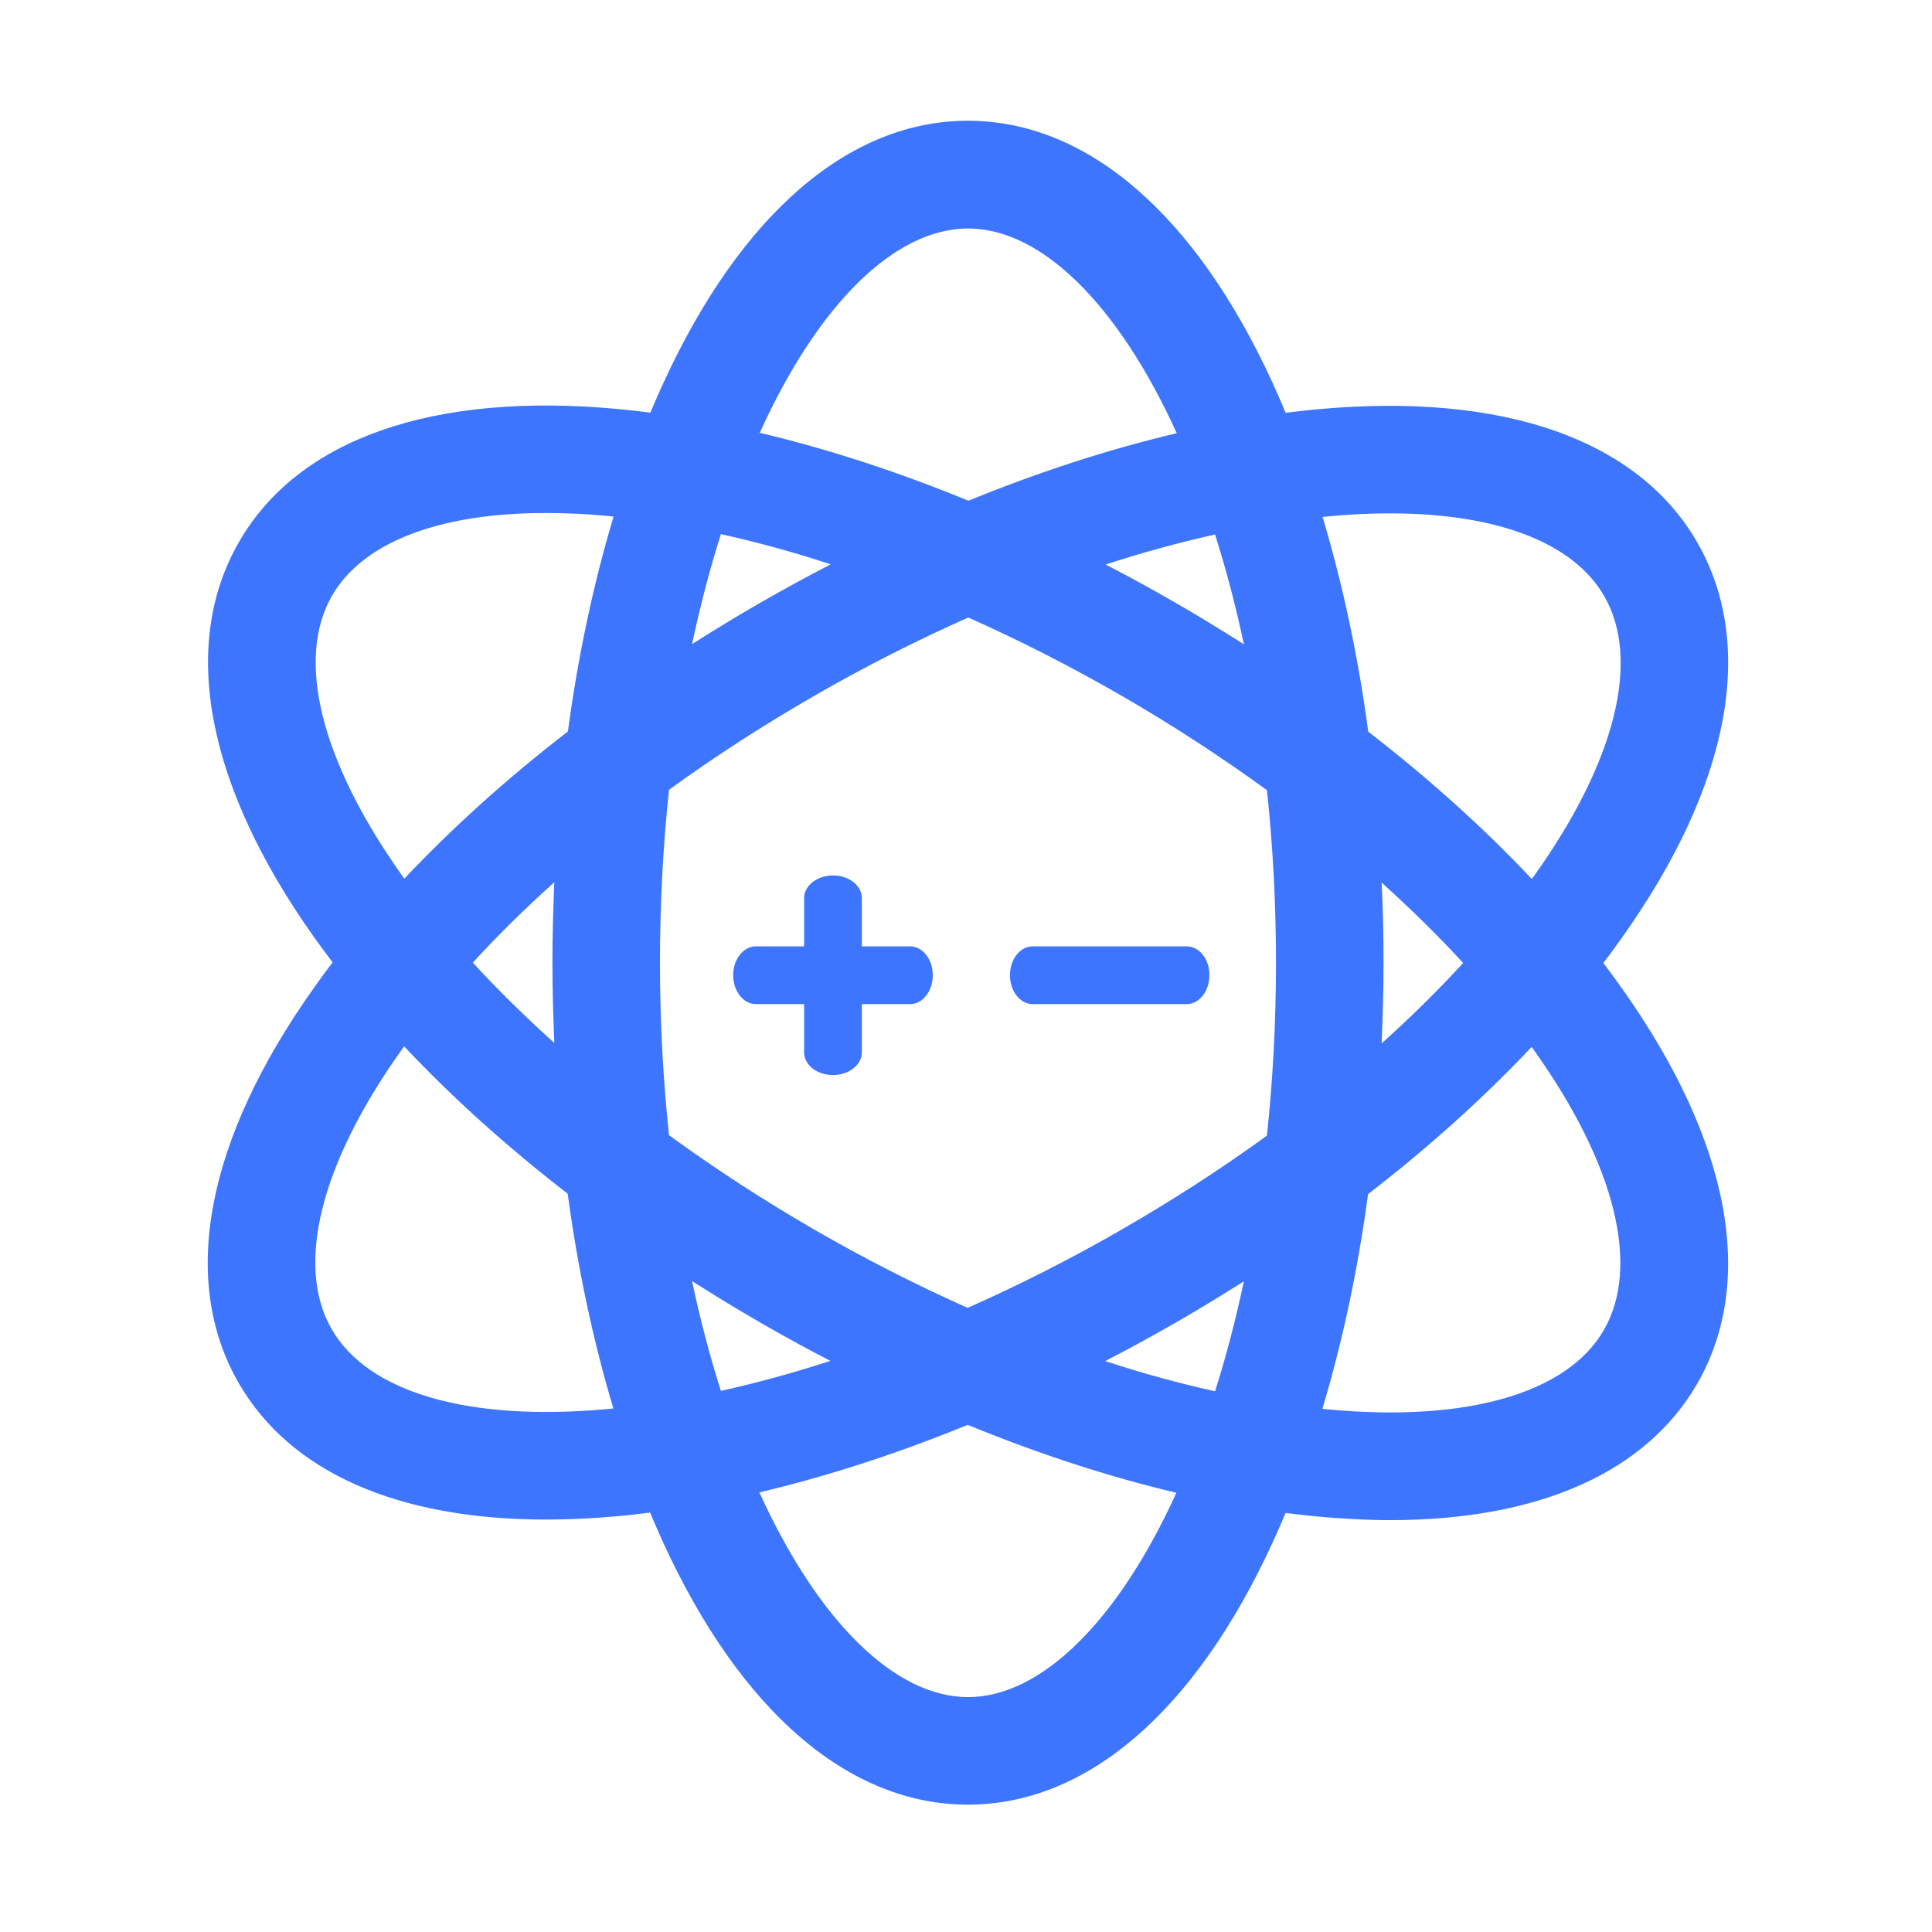
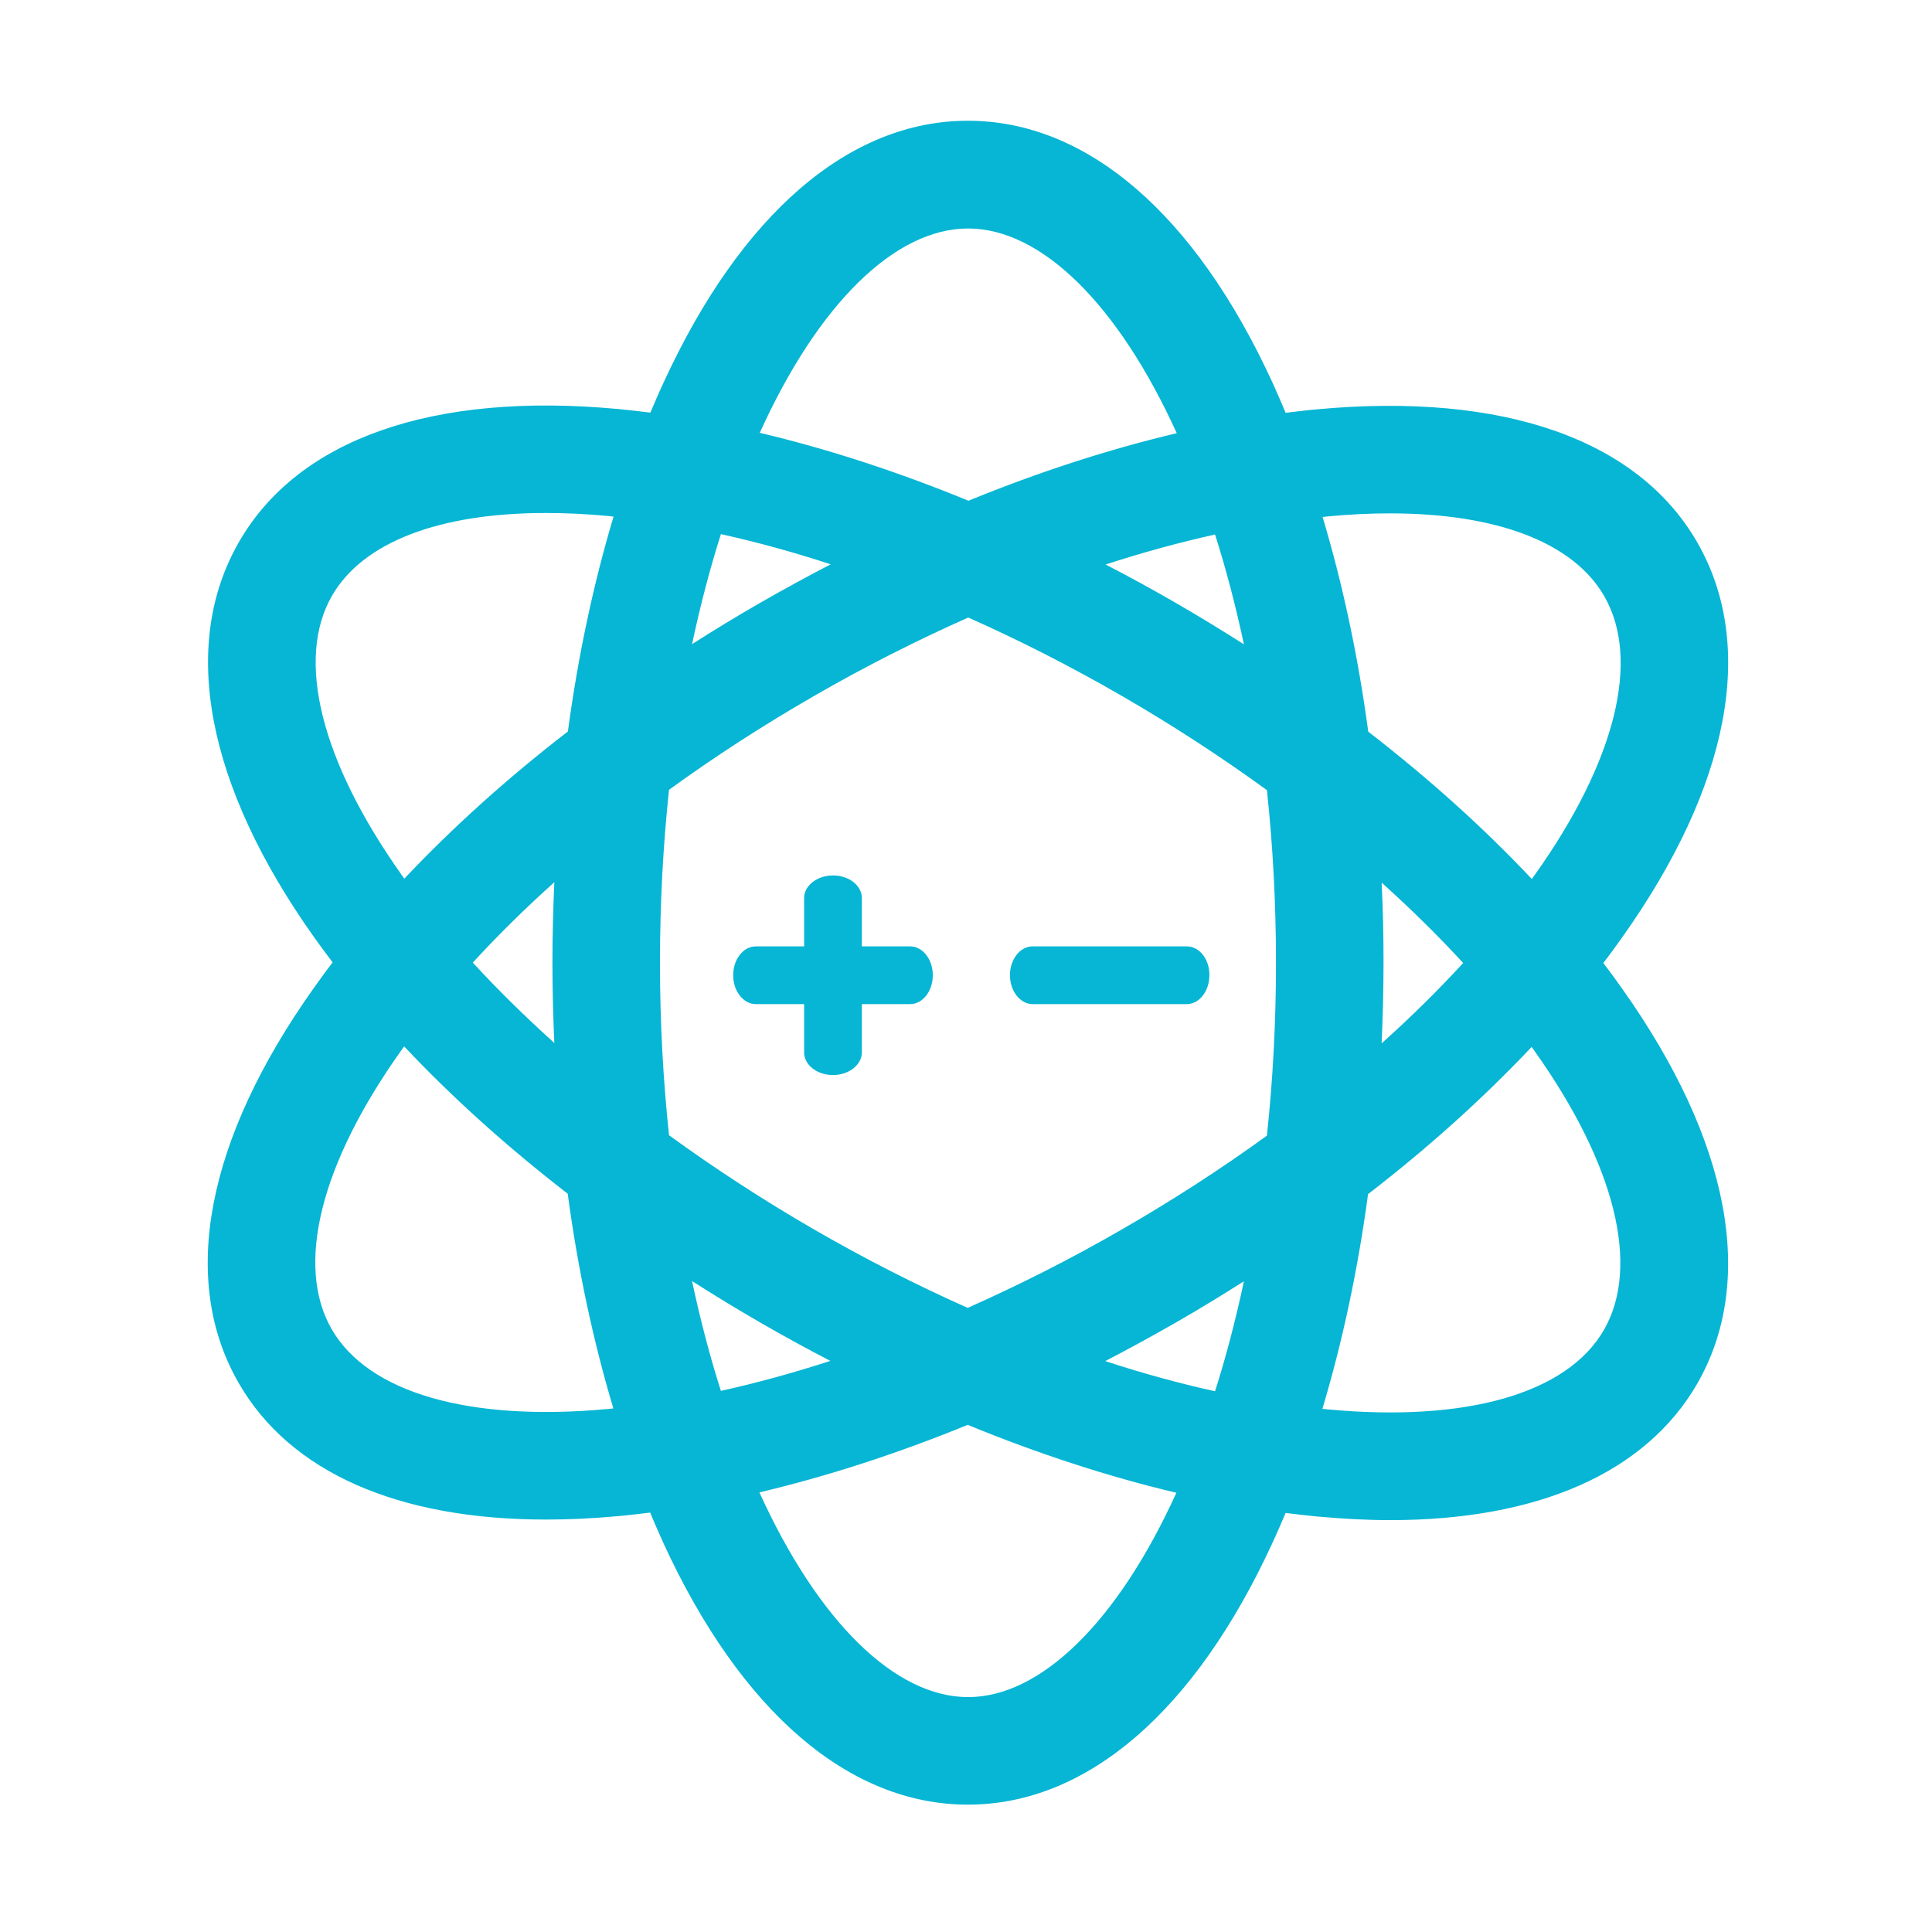
- <svg xmlns="http://www.w3.org/2000/svg" t="1764505497238" class="icon" viewBox="0 0 1024 1024" version="1.1" p-id="5587" width="128" height="128">
-   <path d="M849.8 510.4c3.5-4.5 6.8-9.1 10-13.6 57.1-80.4 71.2-154.7 39.8-209.3-31.4-54.6-102.8-79.6-201-70.6-5.7 0.5-11.4 1.2-17.2 1.9-2.2-5.4-4.6-10.7-6.9-15.9C633.4 113.3 576 64 513 64s-120.3 49.5-161.4 139c-2.4 5.1-4.6 10.4-6.9 15.7-5.7-0.7-11.4-1.4-17-1.9-98.1-9.2-169.6 15.8-201 70.4-31.5 54.6-17.4 128.9 39.6 209.3 3.2 4.5 6.6 9.1 10 13.6-3.5 4.5-6.8 9.1-10 13.6C109.2 604.1 95 678.4 126.5 733c27.2 47.3 84.4 72.4 162.9 72.4 12.2 0 24.9-0.6 38-1.8 5.7-0.5 11.4-1.2 17.2-1.9 2.2 5.4 4.6 10.7 6.9 15.9C392.6 907.2 450 956.5 513 956.5s120.3-49.3 161.5-138.9c2.4-5.1 4.6-10.4 6.9-15.7 5.7 0.7 11.4 1.4 17 1.9 13.3 1.2 26.1 1.9 38.4 1.9 78.4 0 135.4-25.1 162.7-72.2 31.5-54.6 17.4-128.9-39.6-209.3-3.3-4.7-6.6-9.2-10.1-13.8zM322.2 746.8c-73.6 6.8-127-8.6-146.4-42.3-19.4-33.7-6-87.6 36.9-147.8l1.5-2.1c25.4 27 54.5 53.2 86.7 78.1 5.4 40.2 13.6 78.4 24.2 113.8-0.9 0.1-1.9 0.2-2.9 0.3z m-28.4-194c-15.5-14-30-28.2-43.2-42.6 13.2-14.4 27.6-28.6 43.2-42.6-0.6 14.1-1 28.3-1 42.7 0 14.2 0.4 28.4 1 42.5z m7.2-165.1c-32.2 24.8-61.3 51.1-86.7 78-0.5-0.7-1.1-1.4-1.5-2.1-42.8-60.4-56.2-114.3-36.8-147.9 16.4-28.4 56.9-43.8 113.3-43.8 10.5 0 21.6 0.5 33.1 1.6 0.9 0.1 1.8 0.2 2.8 0.3-10.6 35.4-18.8 73.7-24.2 113.9z m358.3-46.2c-11.8-7.5-23.9-14.9-36.2-22-12.3-7.1-24.7-13.9-37.1-20.3 19.7-6.4 39.1-11.7 58-15.9 5.8 18.2 10.9 37.6 15.3 58.2zM513.1 121.1c38.6 0 79.4 39.9 110.6 108.5-35.9 8.5-73 20.5-110.4 35.8-37.5-15.4-74.7-27.5-110.6-36 31-68.5 71.8-108.3 110.4-108.3z m-131 162c19 4.2 38.4 9.5 58.2 16-12.4 6.4-24.8 13.2-37.2 20.3-12.4 7.1-24.5 14.5-36.3 22 4.4-20.6 9.5-40.1 15.3-58.3zM366.8 679c11.8 7.5 23.9 14.9 36.2 22 12.3 7.1 24.7 13.9 37.1 20.3-19.7 6.4-39.1 11.7-58 15.9-5.8-18.1-10.9-37.6-15.3-58.2z m146.3 220.5c-38.6 0-79.4-39.9-110.6-108.5 35.9-8.5 73-20.5 110.4-35.8 37.5 15.4 74.7 27.5 110.6 36-31.1 68.4-71.9 108.3-110.4 108.3zM644 737.4c-19-4.2-38.4-9.5-58.2-16 12.4-6.4 24.8-13.2 37.2-20.3 12.4-7.1 24.5-14.5 36.3-22-4.4 20.6-9.5 40.1-15.3 58.3z m27.5-135.5c-24.1 17.5-49.9 34.2-77 49.8-27 15.6-54.4 29.4-81.6 41.5-27.2-12.1-54.5-26-81.5-41.6-27-15.6-52.7-32.4-76.8-49.9-3.1-29-4.8-59.6-4.8-91.5 0-32 1.7-62.6 4.8-91.6 24.1-17.5 49.9-34.2 77-49.8 27-15.6 54.4-29.4 81.6-41.5 27.2 12.1 54.5 26 81.5 41.6 27 15.6 52.7 32.4 76.8 49.9 3.1 29 4.8 59.6 4.8 91.5 0 32-1.7 62.5-4.8 91.6z m32.4-328.2c11.4-1.1 22.4-1.6 32.8-1.6 56.6 0 97.2 15.4 113.6 43.9 19.4 33.7 6 87.6-36.9 147.8l-1.5 2.1c-25.4-27-54.5-53.2-86.7-78.1-5.4-40.2-13.6-78.4-24.2-113.8 1-0.1 1.9-0.2 2.9-0.3z m28.4 194.1c15.5 14 30 28.2 43.2 42.6-13.2 14.4-27.6 28.6-43.2 42.6 0.6-14.1 1-28.3 1-42.7 0-14.3-0.3-28.5-1-42.5z m117.8 237.1c-19.4 33.7-72.8 49-146.4 42.1-0.9-0.1-1.8-0.2-2.8-0.3 10.6-35.4 18.8-73.6 24.2-113.8 32.2-24.8 61.3-51.1 86.7-78 0.5 0.7 1.1 1.4 1.5 2.1 42.9 60.3 56.2 114.2 36.8 147.9z" fill="#3E75FF" p-id="5588" />
-   <path d="M482.4 501.6h-25.6V476c0-6.6-6.8-12-15.3-12-8.4 0-15.3 5.4-15.3 12v25.6h-25.6c-6.6 0-12 6.8-12 15.3 0 8.4 5.4 15.3 12 15.3h25.6v25.6c0 6.6 6.8 12 15.3 12 8.4 0 15.3-5.4 15.3-12v-25.6h25.6c6.6 0 12-6.8 12-15.3s-5.4-15.3-12-15.3zM629 501.6h-81.7c-6.6 0-12 6.8-12 15.3 0 8.4 5.4 15.3 12 15.3H629c6.6 0 12-6.8 12-15.3 0.1-8.5-5.3-15.3-12-15.3z" fill="#3E75FF" p-id="5589" />
+ <svg xmlns="http://www.w3.org/2000/svg" t="1765396312901" class="icon" viewBox="0 0 1024 1024" version="1.1" p-id="4687" width="128" height="128">
+   <path d="M849.8 510.4c3.5-4.5 6.8-9.1 10-13.6 57.1-80.4 71.2-154.7 39.8-209.3-31.4-54.6-102.8-79.6-201-70.6-5.7 0.5-11.4 1.2-17.2 1.9-2.2-5.4-4.6-10.7-6.9-15.9C633.4 113.3 576 64 513 64s-120.3 49.5-161.4 139c-2.4 5.1-4.6 10.4-6.9 15.7-5.7-0.7-11.4-1.4-17-1.9-98.1-9.2-169.6 15.8-201 70.4-31.5 54.6-17.4 128.9 39.6 209.3 3.2 4.5 6.6 9.1 10 13.6-3.5 4.5-6.8 9.1-10 13.6C109.2 604.1 95 678.4 126.5 733c27.2 47.3 84.4 72.4 162.9 72.4 12.2 0 24.9-0.6 38-1.8 5.7-0.5 11.4-1.2 17.2-1.9 2.2 5.4 4.6 10.7 6.9 15.9C392.6 907.2 450 956.5 513 956.5s120.3-49.3 161.5-138.9c2.4-5.1 4.6-10.4 6.9-15.7 5.7 0.7 11.4 1.4 17 1.9 13.3 1.2 26.1 1.9 38.4 1.9 78.4 0 135.4-25.1 162.7-72.2 31.5-54.6 17.4-128.9-39.6-209.3-3.3-4.7-6.6-9.2-10.1-13.8zM322.2 746.8c-73.6 6.8-127-8.6-146.4-42.3-19.4-33.7-6-87.6 36.9-147.8l1.5-2.1c25.4 27 54.5 53.2 86.7 78.1 5.4 40.2 13.6 78.4 24.2 113.8-0.9 0.1-1.9 0.2-2.9 0.3z m-28.4-194c-15.5-14-30-28.2-43.2-42.6 13.2-14.4 27.6-28.6 43.2-42.6-0.6 14.1-1 28.3-1 42.7 0 14.2 0.4 28.4 1 42.5z m7.2-165.1c-32.2 24.8-61.3 51.1-86.7 78-0.5-0.7-1.1-1.4-1.5-2.1-42.8-60.4-56.2-114.3-36.8-147.9 16.4-28.4 56.9-43.8 113.3-43.8 10.5 0 21.6 0.5 33.1 1.6 0.9 0.1 1.8 0.2 2.8 0.3-10.6 35.4-18.8 73.7-24.2 113.9z m358.3-46.2c-11.8-7.5-23.9-14.9-36.2-22-12.3-7.1-24.7-13.9-37.1-20.3 19.7-6.4 39.1-11.7 58-15.9 5.8 18.2 10.9 37.6 15.3 58.2zM513.1 121.1c38.6 0 79.4 39.9 110.6 108.5-35.9 8.5-73 20.5-110.4 35.8-37.5-15.4-74.7-27.5-110.6-36 31-68.5 71.8-108.3 110.4-108.3z m-131 162c19 4.2 38.4 9.5 58.2 16-12.4 6.4-24.8 13.2-37.2 20.3-12.4 7.1-24.5 14.5-36.3 22 4.4-20.6 9.5-40.1 15.3-58.3zM366.8 679c11.8 7.5 23.9 14.9 36.2 22 12.3 7.1 24.7 13.9 37.1 20.3-19.7 6.4-39.1 11.7-58 15.9-5.8-18.1-10.9-37.6-15.3-58.2z m146.3 220.5c-38.6 0-79.4-39.9-110.6-108.5 35.9-8.5 73-20.5 110.4-35.8 37.5 15.4 74.7 27.5 110.6 36-31.1 68.4-71.9 108.3-110.4 108.3zM644 737.4c-19-4.2-38.4-9.5-58.2-16 12.4-6.4 24.8-13.2 37.2-20.3 12.4-7.1 24.5-14.5 36.3-22-4.4 20.6-9.5 40.1-15.3 58.3z m27.5-135.5c-24.1 17.5-49.9 34.2-77 49.8-27 15.6-54.4 29.4-81.6 41.5-27.2-12.1-54.5-26-81.5-41.6-27-15.6-52.7-32.4-76.8-49.9-3.1-29-4.8-59.6-4.8-91.5 0-32 1.7-62.6 4.8-91.6 24.1-17.5 49.9-34.2 77-49.8 27-15.6 54.4-29.4 81.6-41.5 27.2 12.1 54.5 26 81.5 41.6 27 15.6 52.7 32.4 76.8 49.9 3.1 29 4.8 59.6 4.8 91.5 0 32-1.7 62.5-4.8 91.6z m32.4-328.2c11.4-1.1 22.4-1.6 32.8-1.6 56.6 0 97.2 15.4 113.6 43.9 19.4 33.7 6 87.6-36.9 147.8l-1.5 2.1c-25.4-27-54.5-53.2-86.7-78.1-5.4-40.2-13.6-78.4-24.2-113.8 1-0.1 1.9-0.2 2.9-0.3z m28.4 194.1c15.5 14 30 28.2 43.2 42.6-13.2 14.4-27.6 28.6-43.2 42.6 0.6-14.1 1-28.3 1-42.7 0-14.3-0.3-28.5-1-42.5z m117.8 237.1c-19.4 33.7-72.8 49-146.4 42.1-0.9-0.1-1.8-0.2-2.8-0.3 10.6-35.4 18.8-73.6 24.2-113.8 32.2-24.8 61.3-51.1 86.7-78 0.5 0.7 1.1 1.4 1.5 2.1 42.9 60.3 56.2 114.2 36.8 147.9z" fill="#06b6d4" p-id="4688" />
+   <path d="M482.4 501.6h-25.6V476c0-6.6-6.8-12-15.3-12-8.4 0-15.3 5.4-15.3 12v25.6h-25.6c-6.6 0-12 6.8-12 15.3 0 8.4 5.4 15.3 12 15.3h25.6v25.6c0 6.6 6.8 12 15.3 12 8.4 0 15.3-5.4 15.3-12v-25.6h25.6c6.6 0 12-6.8 12-15.3s-5.4-15.3-12-15.3zM629 501.6h-81.7c-6.6 0-12 6.8-12 15.3 0 8.4 5.4 15.3 12 15.3H629c6.6 0 12-6.8 12-15.3 0.1-8.5-5.3-15.3-12-15.3z" fill="#06b6d4" p-id="4689" />
</svg>
